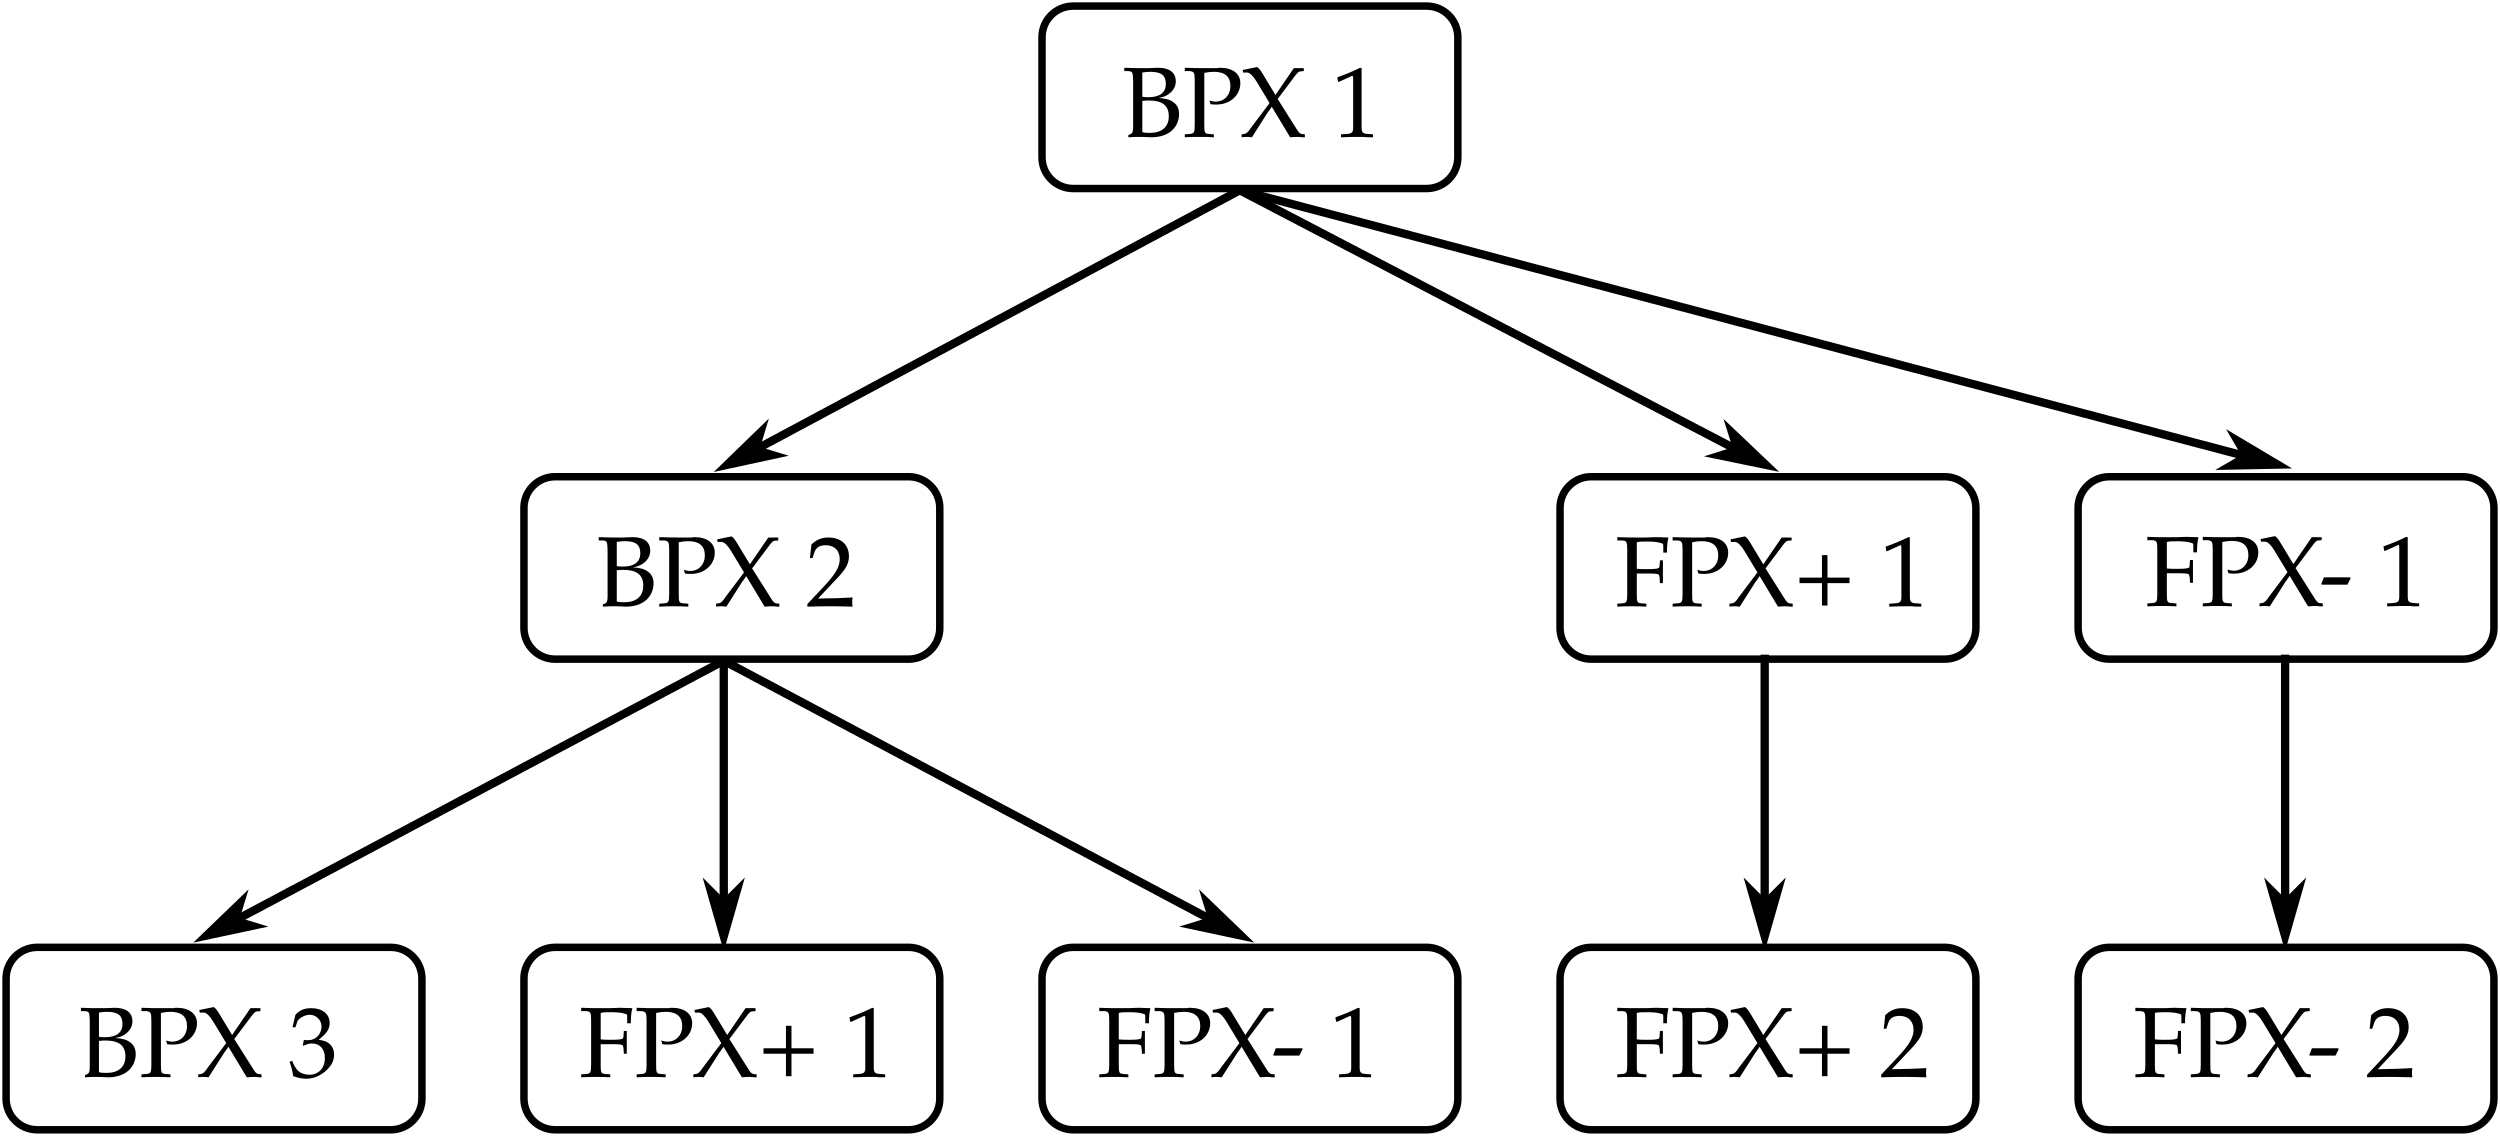
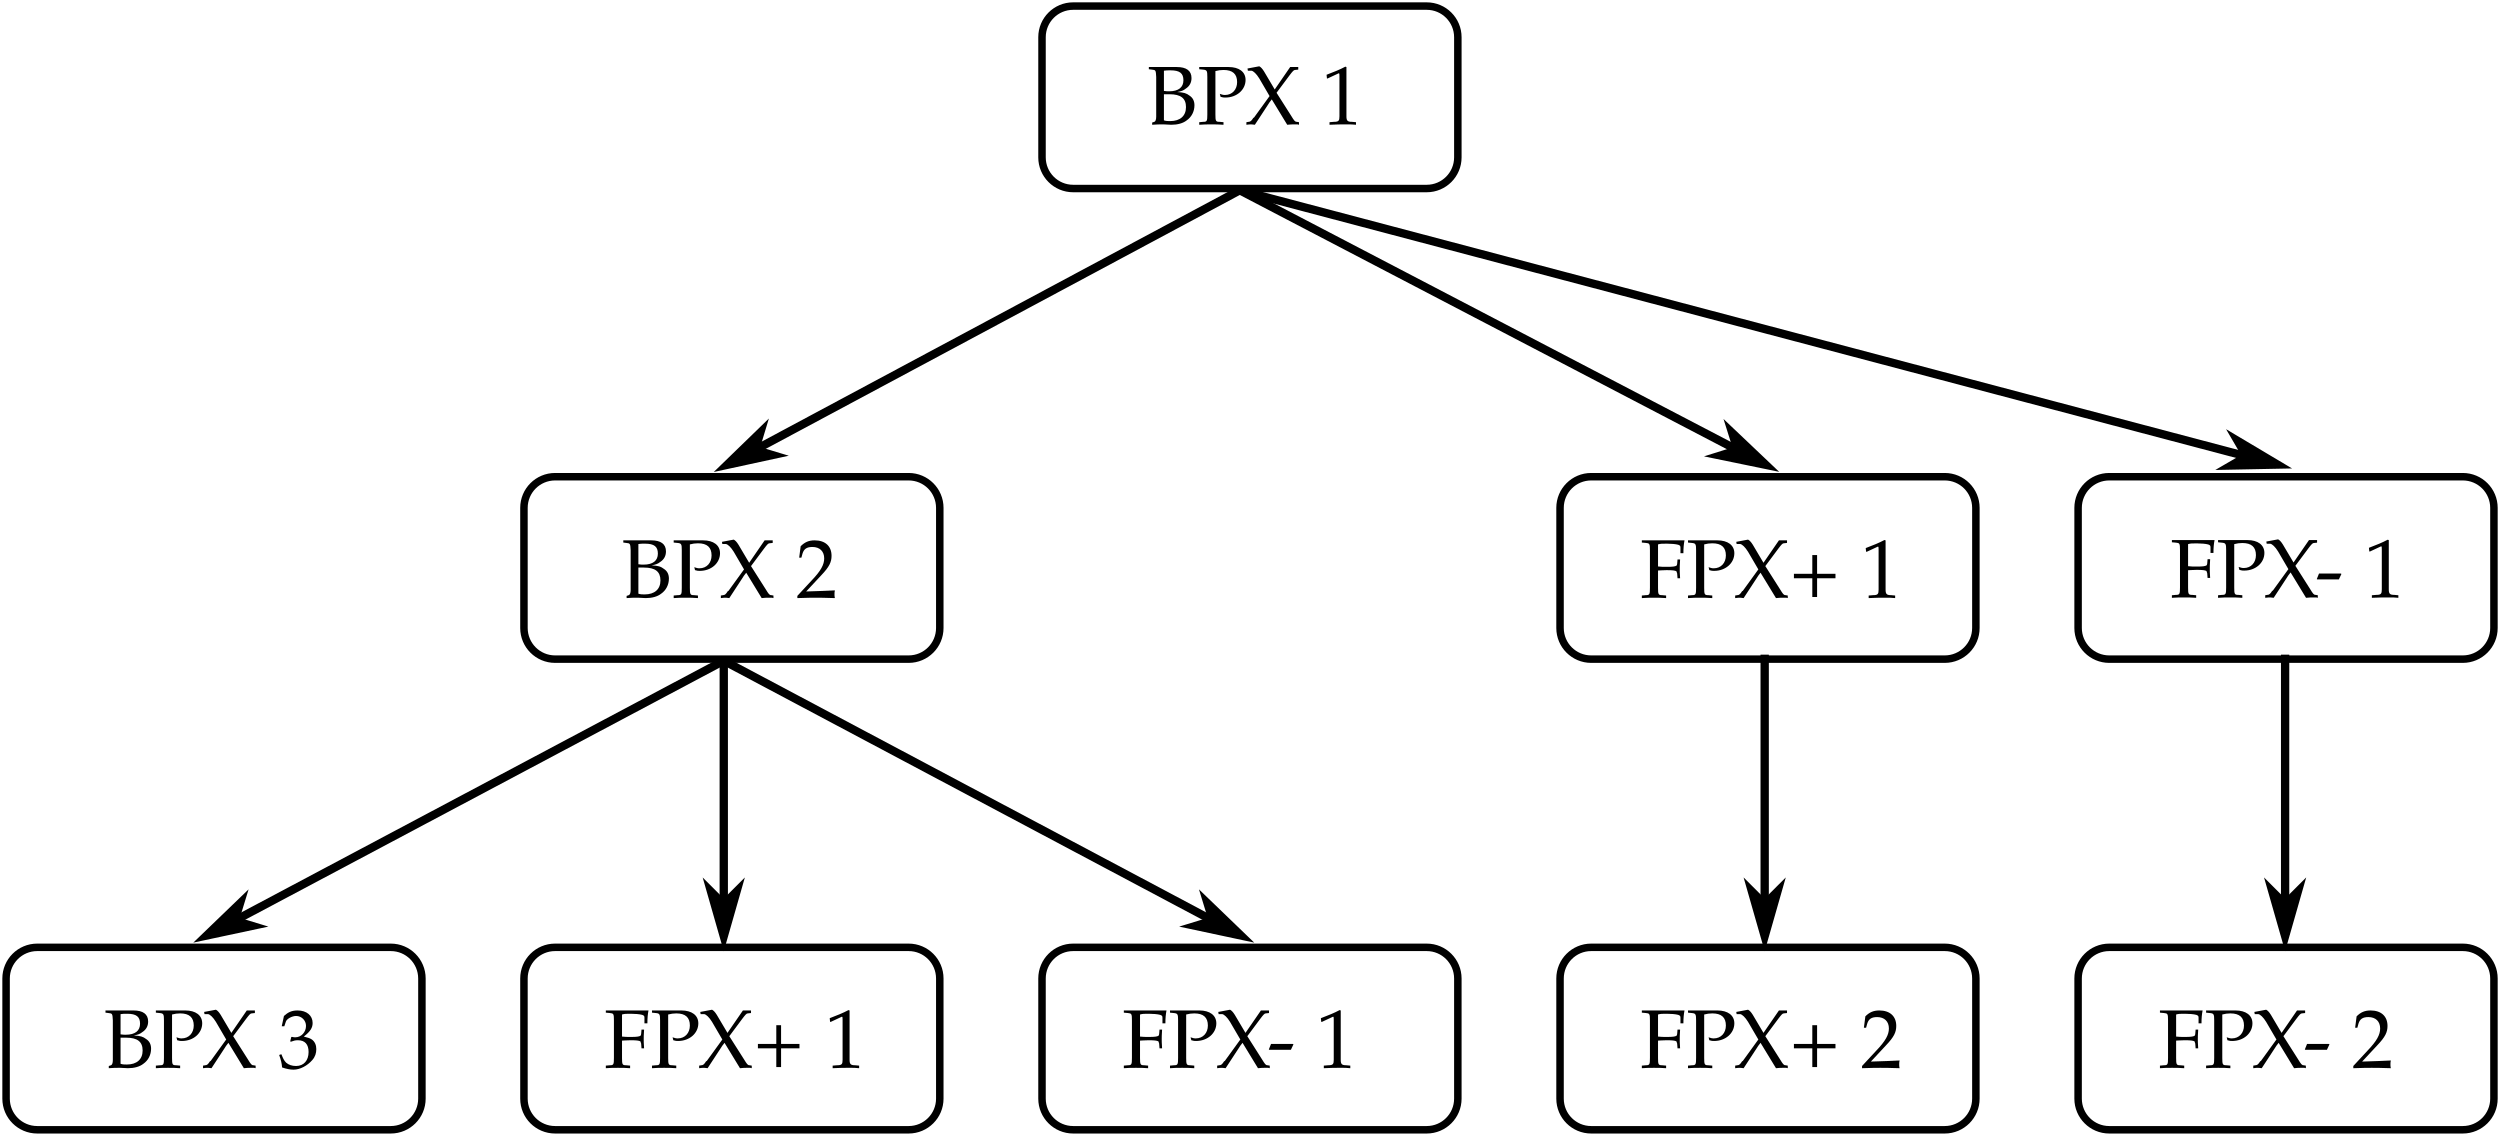
<svg xmlns="http://www.w3.org/2000/svg" width="106.214mm" height="48.258mm" viewBox="0 0 106.214 48.258" version="1.1" id="svg8">
  <defs id="defs2">
    <marker style="overflow:visible" id="marker7427" refX="0" refY="0" orient="auto">
      <path transform="matrix(-0.4,0,0,-0.4,-4,0)" style="fill:#000000;fill-opacity:1;fill-rule:evenodd;stroke:#000000;stroke-width:1pt;stroke-opacity:1" d="M 0,0 5,-5 -12.5,0 5,5 Z" id="path7425" />
    </marker>
    <marker style="overflow:visible" id="marker7369" refX="0" refY="0" orient="auto">
      <path transform="matrix(-0.4,0,0,-0.4,-4,0)" style="fill:#000000;fill-opacity:1;fill-rule:evenodd;stroke:#000000;stroke-width:1pt;stroke-opacity:1" d="M 0,0 5,-5 -12.5,0 5,5 Z" id="path7367" />
    </marker>
    <marker style="overflow:visible" id="marker7317" refX="0" refY="0" orient="auto">
      <path transform="matrix(-0.4,0,0,-0.4,-4,0)" style="fill:#000000;fill-opacity:1;fill-rule:evenodd;stroke:#000000;stroke-width:1pt;stroke-opacity:1" d="M 0,0 5,-5 -12.5,0 5,5 Z" id="path7315" />
    </marker>
    <marker style="overflow:visible" id="marker7271" refX="0" refY="0" orient="auto">
      <path transform="matrix(-0.4,0,0,-0.4,-4,0)" style="fill:#000000;fill-opacity:1;fill-rule:evenodd;stroke:#000000;stroke-width:1pt;stroke-opacity:1" d="M 0,0 5,-5 -12.5,0 5,5 Z" id="path7269" />
    </marker>
    <marker style="overflow:visible" id="marker7231" refX="0" refY="0" orient="auto">
      <path transform="matrix(-0.4,0,0,-0.4,-4,0)" style="fill:#000000;fill-opacity:1;fill-rule:evenodd;stroke:#000000;stroke-width:1pt;stroke-opacity:1" d="M 0,0 5,-5 -12.5,0 5,5 Z" id="path7229" />
    </marker>
    <marker style="overflow:visible" id="marker7197" refX="0" refY="0" orient="auto">
      <path transform="matrix(-0.4,0,0,-0.4,-4,0)" style="fill:#000000;fill-opacity:1;fill-rule:evenodd;stroke:#000000;stroke-width:1pt;stroke-opacity:1" d="M 0,0 5,-5 -12.5,0 5,5 Z" id="path7195" />
    </marker>
    <marker style="overflow:visible" id="marker7169" refX="0" refY="0" orient="auto">
      <path transform="matrix(-0.4,0,0,-0.4,-4,0)" style="fill:#000000;fill-opacity:1;fill-rule:evenodd;stroke:#000000;stroke-width:1pt;stroke-opacity:1" d="M 0,0 5,-5 -12.5,0 5,5 Z" id="path7167" />
    </marker>
    <marker orient="auto" refY="0" refX="0" id="Arrow1Mend" style="overflow:visible">
      <path id="path6305" d="M 0,0 5,-5 -12.5,0 5,5 Z" style="fill:#000000;fill-opacity:1;fill-rule:evenodd;stroke:#000000;stroke-width:1pt;stroke-opacity:1" transform="matrix(-0.4,0,0,-0.4,-4,0)" />
    </marker>
    <marker orient="auto" refY="0" refX="0" id="Arrow1Lend" style="overflow:visible">
      <path id="path6299" d="M 0,0 5,-5 -12.5,0 5,5 Z" style="fill:#000000;fill-opacity:1;fill-rule:evenodd;stroke:#000000;stroke-width:1pt;stroke-opacity:1" transform="matrix(-0.8,0,0,-0.8,-10,0)" />
    </marker>
    <clipPath clipPathUnits="userSpaceOnUse" id="clipPath638-2-4-0-4-6-8-8-8-9-2-5-4-9-9-2-0-6-1">
      <path d="m 695.137,3213.8 v 0 l -48.551,-19.41 -5.926,-2.38 2.856,5.72 9.707,19.41 2.172,-1.08 -2.172,-1.09 -9.707,19.42 -2.856,5.72 5.926,-2.38 48.551,-19.42 5.629,-2.25 -5.629,-2.26 m -1.809,4.51 0.902,-2.25 -0.902,-2.26 -48.547,19.43 0.903,2.25 2.171,1.09 9.708,-19.43 0.546,-1.08 -0.546,-1.09 -9.708,-19.42 -2.171,1.09 -0.903,2.25 z" id="path640-9-9-93-3-62-01-7-21-90-8-0-2-7-4-4-5-18-6" />
    </clipPath>
    <clipPath clipPathUnits="userSpaceOnUse" id="clipPath628-3-9-6-7-9-7-8-1-8-9-9-2-0-0-6-0-42-0">
      <path d="m 694.23,3216.06 -48.546,-19.42 9.711,19.42 -9.711,19.42 z" id="path630-1-9-0-90-7-9-0-8-1-6-9-2-6-6-2-0-6-3" />
    </clipPath>
    <clipPath clipPathUnits="userSpaceOnUse" id="clipPath638-2-4-0-4-6-8-8-8-9-2-5-4-9-9-2-0-8">
      <path d="m 695.137,3213.8 v 0 l -48.551,-19.41 -5.926,-2.38 2.856,5.72 9.707,19.41 2.172,-1.08 -2.172,-1.09 -9.707,19.42 -2.856,5.72 5.926,-2.38 48.551,-19.42 5.629,-2.25 -5.629,-2.26 m -1.809,4.51 0.902,-2.25 -0.902,-2.26 -48.547,19.43 0.903,2.25 2.171,1.09 9.708,-19.43 0.546,-1.08 -0.546,-1.09 -9.708,-19.42 -2.171,1.09 -0.903,2.25 z" id="path640-9-9-93-3-62-01-7-21-90-8-0-2-7-4-4-5-2" />
    </clipPath>
    <clipPath clipPathUnits="userSpaceOnUse" id="clipPath628-3-9-6-7-9-7-8-1-8-9-9-2-0-0-6-0-1">
      <path d="m 694.23,3216.06 -48.546,-19.42 9.711,19.42 -9.711,19.42 z" id="path630-1-9-0-90-7-9-0-8-1-6-9-2-6-6-2-0-8" />
    </clipPath>
    <clipPath clipPathUnits="userSpaceOnUse" id="clipPath638-2-4-0-4-6-8-8-8-9-2-5-4-9-9-2-9-8">
      <path d="m 695.137,3213.8 v 0 l -48.551,-19.41 -5.926,-2.38 2.856,5.72 9.707,19.41 2.172,-1.08 -2.172,-1.09 -9.707,19.42 -2.856,5.72 5.926,-2.38 48.551,-19.42 5.629,-2.25 -5.629,-2.26 m -1.809,4.51 0.902,-2.25 -0.902,-2.26 -48.547,19.43 0.903,2.25 2.171,1.09 9.708,-19.43 0.546,-1.08 -0.546,-1.09 -9.708,-19.42 -2.171,1.09 -0.903,2.25 z" id="path640-9-9-93-3-62-01-7-21-90-8-0-2-7-4-4-2-9" />
    </clipPath>
    <clipPath clipPathUnits="userSpaceOnUse" id="clipPath628-3-9-6-7-9-7-8-1-8-9-9-2-0-0-6-02-8">
      <path d="m 694.23,3216.06 -48.546,-19.42 9.711,19.42 -9.711,19.42 z" id="path630-1-9-0-90-7-9-0-8-1-6-9-2-6-6-2-7-2" />
    </clipPath>
    <clipPath clipPathUnits="userSpaceOnUse" id="clipPath638-2-4-0-4-6-8-8-8-9-2-5-4-9-9-2-1">
      <path d="m 695.137,3213.8 v 0 l -48.551,-19.41 -5.926,-2.38 2.856,5.72 9.707,19.41 2.172,-1.08 -2.172,-1.09 -9.707,19.42 -2.856,5.72 5.926,-2.38 48.551,-19.42 5.629,-2.25 -5.629,-2.26 m -1.809,4.51 0.902,-2.25 -0.902,-2.26 -48.547,19.43 0.903,2.25 2.171,1.09 9.708,-19.43 0.546,-1.08 -0.546,-1.09 -9.708,-19.42 -2.171,1.09 -0.903,2.25 z" id="path640-9-9-93-3-62-01-7-21-90-8-0-2-7-4-4-0" />
    </clipPath>
    <clipPath clipPathUnits="userSpaceOnUse" id="clipPath628-3-9-6-7-9-7-8-1-8-9-9-2-0-0-6-72">
      <path d="m 694.23,3216.06 -48.546,-19.42 9.711,19.42 -9.711,19.42 z" id="path630-1-9-0-90-7-9-0-8-1-6-9-2-6-6-2-3" />
    </clipPath>
    <clipPath clipPathUnits="userSpaceOnUse" id="clipPath638-2-4-0-4-6-8-8-8-9-2-5-4-9-9-2-0-6">
      <path d="m 695.137,3213.8 v 0 l -48.551,-19.41 -5.926,-2.38 2.856,5.72 9.707,19.41 2.172,-1.08 -2.172,-1.09 -9.707,19.42 -2.856,5.72 5.926,-2.38 48.551,-19.42 5.629,-2.25 -5.629,-2.26 m -1.809,4.51 0.902,-2.25 -0.902,-2.26 -48.547,19.43 0.903,2.25 2.171,1.09 9.708,-19.43 0.546,-1.08 -0.546,-1.09 -9.708,-19.42 -2.171,1.09 -0.903,2.25 z" id="path640-9-9-93-3-62-01-7-21-90-8-0-2-7-4-4-5-18" />
    </clipPath>
    <clipPath clipPathUnits="userSpaceOnUse" id="clipPath628-3-9-6-7-9-7-8-1-8-9-9-2-0-0-6-0-42">
      <path d="m 694.23,3216.06 -48.546,-19.42 9.711,19.42 -9.711,19.42 z" id="path630-1-9-0-90-7-9-0-8-1-6-9-2-6-6-2-0-6" />
    </clipPath>
    <clipPath clipPathUnits="userSpaceOnUse" id="clipPath638-2-4-0-4-6-8-8-8-9-2-5-4-9-9-2-9">
      <path d="m 695.137,3213.8 v 0 l -48.551,-19.41 -5.926,-2.38 2.856,5.72 9.707,19.41 2.172,-1.08 -2.172,-1.09 -9.707,19.42 -2.856,5.72 5.926,-2.38 48.551,-19.42 5.629,-2.25 -5.629,-2.26 m -1.809,4.51 0.902,-2.25 -0.902,-2.26 -48.547,19.43 0.903,2.25 2.171,1.09 9.708,-19.43 0.546,-1.08 -0.546,-1.09 -9.708,-19.42 -2.171,1.09 -0.903,2.25 z" id="path640-9-9-93-3-62-01-7-21-90-8-0-2-7-4-4-2" />
    </clipPath>
    <clipPath clipPathUnits="userSpaceOnUse" id="clipPath628-3-9-6-7-9-7-8-1-8-9-9-2-0-0-6-02">
      <path d="m 694.23,3216.06 -48.546,-19.42 9.711,19.42 -9.711,19.42 z" id="path630-1-9-0-90-7-9-0-8-1-6-9-2-6-6-2-7" />
    </clipPath>
    <clipPath clipPathUnits="userSpaceOnUse" id="clipPath638-2-4-0-4-6-8-8-8-9-2-5-4-9-9-2-0">
      <path d="m 695.137,3213.8 v 0 l -48.551,-19.41 -5.926,-2.38 2.856,5.72 9.707,19.41 2.172,-1.08 -2.172,-1.09 -9.707,19.42 -2.856,5.72 5.926,-2.38 48.551,-19.42 5.629,-2.25 -5.629,-2.26 m -1.809,4.51 0.902,-2.25 -0.902,-2.26 -48.547,19.43 0.903,2.25 2.171,1.09 9.708,-19.43 0.546,-1.08 -0.546,-1.09 -9.708,-19.42 -2.171,1.09 -0.903,2.25 z" id="path640-9-9-93-3-62-01-7-21-90-8-0-2-7-4-4-5" />
    </clipPath>
    <clipPath clipPathUnits="userSpaceOnUse" id="clipPath628-3-9-6-7-9-7-8-1-8-9-9-2-0-0-6-0">
      <path d="m 694.23,3216.06 -48.546,-19.42 9.711,19.42 -9.711,19.42 z" id="path630-1-9-0-90-7-9-0-8-1-6-9-2-6-6-2-0" />
    </clipPath>
    <clipPath clipPathUnits="userSpaceOnUse" id="clipPath638-2-4-0-4-6-8-8-8-9-2-5-4-9-9-2">
      <path d="m 695.137,3213.8 v 0 l -48.551,-19.41 -5.926,-2.38 2.856,5.72 9.707,19.41 2.172,-1.08 -2.172,-1.09 -9.707,19.42 -2.856,5.72 5.926,-2.38 48.551,-19.42 5.629,-2.25 -5.629,-2.26 m -1.809,4.51 0.902,-2.25 -0.902,-2.26 -48.547,19.43 0.903,2.25 2.171,1.09 9.708,-19.43 0.546,-1.08 -0.546,-1.09 -9.708,-19.42 -2.171,1.09 -0.903,2.25 z" id="path640-9-9-93-3-62-01-7-21-90-8-0-2-7-4-4" />
    </clipPath>
    <clipPath clipPathUnits="userSpaceOnUse" id="clipPath628-3-9-6-7-9-7-8-1-8-9-9-2-0-0-6">
      <path d="m 694.23,3216.06 -48.546,-19.42 9.711,19.42 -9.711,19.42 z" id="path630-1-9-0-90-7-9-0-8-1-6-9-2-6-6-2" />
    </clipPath>
    <clipPath clipPathUnits="userSpaceOnUse" id="clipPath638-2-4-0-4-6-8-8-8-9-2-5-4-9-4-2">
      <path d="m 695.137,3213.8 v 0 l -48.551,-19.41 -5.926,-2.38 2.856,5.72 9.707,19.41 2.172,-1.08 -2.172,-1.09 -9.707,19.42 -2.856,5.72 5.926,-2.38 48.551,-19.42 5.629,-2.25 -5.629,-2.26 m -1.809,4.51 0.902,-2.25 -0.902,-2.26 -48.547,19.43 0.903,2.25 2.171,1.09 9.708,-19.43 0.546,-1.08 -0.546,-1.09 -9.708,-19.42 -2.171,1.09 -0.903,2.25 z" id="path640-9-9-93-3-62-01-7-21-90-8-0-2-7-0-9" />
    </clipPath>
    <clipPath clipPathUnits="userSpaceOnUse" id="clipPath628-3-9-6-7-9-7-8-1-8-9-9-2-0-6-5">
      <path d="m 694.23,3216.06 -48.546,-19.42 9.711,19.42 -9.711,19.42 z" id="path630-1-9-0-90-7-9-0-8-1-6-9-2-6-2-2" />
    </clipPath>
    <clipPath clipPathUnits="userSpaceOnUse" id="clipPath638-2-4-0-4-6-8-8-8-9-2-5-4-9-9">
      <path d="m 695.137,3213.8 v 0 l -48.551,-19.41 -5.926,-2.38 2.856,5.72 9.707,19.41 2.172,-1.08 -2.172,-1.09 -9.707,19.42 -2.856,5.72 5.926,-2.38 48.551,-19.42 5.629,-2.25 -5.629,-2.26 m -1.809,4.51 0.902,-2.25 -0.902,-2.26 -48.547,19.43 0.903,2.25 2.171,1.09 9.708,-19.43 0.546,-1.08 -0.546,-1.09 -9.708,-19.42 -2.171,1.09 -0.903,2.25 z" id="path640-9-9-93-3-62-01-7-21-90-8-0-2-7-4" />
    </clipPath>
    <clipPath clipPathUnits="userSpaceOnUse" id="clipPath628-3-9-6-7-9-7-8-1-8-9-9-2-0-0">
      <path d="m 694.23,3216.06 -48.546,-19.42 9.711,19.42 -9.711,19.42 z" id="path630-1-9-0-90-7-9-0-8-1-6-9-2-6-6" />
    </clipPath>
  </defs>
  <g id="layer1" transform="translate(19.97743,-21.00762)">
-     <text xml:space="preserve" style="font-style:normal;font-weight:normal;font-size:3.387px;line-height:0%;font-family:sans-serif;letter-spacing:1.411px;word-spacing:0px;fill:#000000;fill-opacity:1;stroke:none;stroke-width:0.282px;stroke-linecap:butt;stroke-linejoin:miter;stroke-opacity:1" x="27.68" y="26.822" id="text6640-9-5-0-9-1-6-0-4-7-0-6-8-3-8-5">
-       <tspan x="27.68" y="26.822" style="font-style:normal;font-variant:normal;font-weight:500;font-stretch:normal;font-size:4.233px;line-height:1.25;font-family:'URW Palladio L';-inkscape-font-specification:'URW Palladio L Medium';letter-spacing:0px;stroke-width:0.282px" id="tspan6604">BPX 1</tspan>
+     <text xml:space="preserve" style="font-style:normal;font-variant:normal;font-weight:500;font-stretch:normal;font-size:3.528px;line-height:0%;font-family:'URW Palladio L';-inkscape-font-specification:'URW Palladio L, Medium';font-variant-ligatures:normal;font-variant-caps:normal;font-variant-numeric:normal;font-feature-settings:normal;text-align:start;letter-spacing:1.411px;word-spacing:0px;writing-mode:lr-tb;text-anchor:start;fill:#000000;fill-opacity:1;stroke:none;stroke-width:0.282px;stroke-linecap:butt;stroke-linejoin:miter;stroke-opacity:1" x="28.739" y="26.293" id="text6640-9-5-0-9-1-6-0-4-7-0-6-8-3-8-5">
+       <tspan x="28.739" y="26.293" style="font-style:normal;font-variant:normal;font-weight:500;font-stretch:normal;font-size:3.528px;line-height:1.25;font-family:'URW Palladio L';-inkscape-font-specification:'URW Palladio L, Medium';font-variant-ligatures:normal;font-variant-caps:normal;font-variant-numeric:normal;font-feature-settings:normal;text-align:start;letter-spacing:0px;writing-mode:lr-tb;text-anchor:start;stroke-width:0.282px" id="tspan6604">BPX 1</tspan>
    </text>
    <text xml:space="preserve" style="font-style:normal;font-weight:normal;font-size:3.387px;line-height:0%;font-family:sans-serif;letter-spacing:1.411px;word-spacing:0px;fill:#000000;fill-opacity:1;stroke:none;stroke-width:0.282px;stroke-linecap:butt;stroke-linejoin:miter;stroke-opacity:1" x="18.6" y="26.192" id="text6640-9-5-0-9-1-6-0-4-7-0-6-8-3-8-5-5">
      <tspan id="tspan6642-4-35-6-9-4-39-4-7-0-4-6-7-8-1-3-6" x="18.6" y="26.192" style="font-style:normal;font-variant:normal;font-weight:500;font-stretch:normal;font-size:4.233px;line-height:1.25;font-family:'URW Palladio L';-inkscape-font-specification:'URW Palladio L Medium';letter-spacing:0px;stroke-width:0.282px"> </tspan>
    </text>
-     <text xml:space="preserve" style="font-style:normal;font-weight:normal;font-size:3.387px;line-height:0%;font-family:sans-serif;letter-spacing:1.411px;word-spacing:0px;fill:#000000;fill-opacity:1;stroke:none;stroke-width:0.282px;stroke-linecap:butt;stroke-linejoin:miter;stroke-opacity:1" x="5.353" y="46.766" id="text6640-9-5-0-9-1-6-0-4-7-0-6-8-3-8-5-57">
-       <tspan x="5.353" y="46.766" style="font-style:normal;font-variant:normal;font-weight:500;font-stretch:normal;font-size:4.233px;line-height:1.25;font-family:'URW Palladio L';-inkscape-font-specification:'URW Palladio L Medium';letter-spacing:0px;stroke-width:0.282px" id="tspan6604-6">BPX 2</tspan>
+     <text xml:space="preserve" style="font-style:normal;font-variant:normal;font-weight:500;font-stretch:normal;font-size:3.528px;line-height:0%;font-family:'URW Palladio L';-inkscape-font-specification:'URW Palladio L, Medium';font-variant-ligatures:normal;font-variant-caps:normal;font-variant-numeric:normal;font-feature-settings:normal;text-align:start;letter-spacing:1.411px;word-spacing:0px;writing-mode:lr-tb;text-anchor:start;fill:#000000;fill-opacity:1;stroke:none;stroke-width:0.282px;stroke-linecap:butt;stroke-linejoin:miter;stroke-opacity:1" x="6.411" y="46.402" id="text6640-9-5-0-9-1-6-0-4-7-0-6-8-3-8-5-57">
+       <tspan x="6.411" y="46.402" style="font-style:normal;font-variant:normal;font-weight:500;font-stretch:normal;font-size:3.528px;line-height:1.25;font-family:'URW Palladio L';-inkscape-font-specification:'URW Palladio L, Medium';font-variant-ligatures:normal;font-variant-caps:normal;font-variant-numeric:normal;font-feature-settings:normal;text-align:start;letter-spacing:0px;writing-mode:lr-tb;text-anchor:start;stroke-width:0.282px" id="tspan6604-6">BPX 2</tspan>
    </text>
-     <text xml:space="preserve" style="font-style:normal;font-weight:normal;font-size:3.387px;line-height:0%;font-family:sans-serif;letter-spacing:1.411px;word-spacing:0px;fill:#000000;fill-opacity:1;stroke:none;stroke-width:0.282px;stroke-linecap:butt;stroke-linejoin:miter;stroke-opacity:1" x="48.642" y="46.766" id="text6640-9-5-0-9-1-6-0-4-7-0-6-8-3-8-5-57-4">
-       <tspan x="48.642" y="46.766" style="font-style:normal;font-variant:normal;font-weight:500;font-stretch:normal;font-size:4.233px;line-height:1.25;font-family:'URW Palladio L';-inkscape-font-specification:'URW Palladio L Medium';letter-spacing:0px;stroke-width:0.282px" id="tspan6604-6-2">FPX+ 1</tspan>
+     <text xml:space="preserve" style="font-style:normal;font-variant:normal;font-weight:500;font-stretch:normal;font-size:3.528px;line-height:0%;font-family:'URW Palladio L';-inkscape-font-specification:'URW Palladio L, Medium';font-variant-ligatures:normal;font-variant-caps:normal;font-variant-numeric:normal;font-feature-settings:normal;text-align:start;letter-spacing:1.411px;word-spacing:0px;writing-mode:lr-tb;text-anchor:start;fill:#000000;fill-opacity:1;stroke:none;stroke-width:0.282px;stroke-linecap:butt;stroke-linejoin:miter;stroke-opacity:1" x="49.701" y="46.402" id="text6640-9-5-0-9-1-6-0-4-7-0-6-8-3-8-5-57-4">
+       <tspan x="49.701" y="46.402" style="font-style:normal;font-variant:normal;font-weight:500;font-stretch:normal;font-size:3.528px;line-height:1.25;font-family:'URW Palladio L';-inkscape-font-specification:'URW Palladio L, Medium';font-variant-ligatures:normal;font-variant-caps:normal;font-variant-numeric:normal;font-feature-settings:normal;text-align:start;letter-spacing:0px;writing-mode:lr-tb;text-anchor:start;stroke-width:0.282px" id="tspan6604-6-2">FPX+ 1</tspan>
    </text>
-     <text xml:space="preserve" style="font-style:normal;font-weight:normal;font-size:3.387px;line-height:0%;font-family:sans-serif;letter-spacing:1.411px;word-spacing:0px;fill:#000000;fill-opacity:1;stroke:none;stroke-width:0.282px;stroke-linecap:butt;stroke-linejoin:miter;stroke-opacity:1" x="71.162" y="46.753" id="text6640-9-5-0-9-1-6-0-4-7-0-6-8-3-8-5-57-4-5">
-       <tspan x="71.162" y="46.753" style="font-style:normal;font-variant:normal;font-weight:500;font-stretch:normal;font-size:4.233px;line-height:1.25;font-family:'URW Palladio L';-inkscape-font-specification:'URW Palladio L Medium';letter-spacing:0px;stroke-width:0.282px" id="tspan6604-6-2-0">FPX- 1</tspan>
+     <text xml:space="preserve" style="font-style:normal;font-variant:normal;font-weight:500;font-stretch:normal;font-size:3.528px;line-height:0%;font-family:'URW Palladio L';-inkscape-font-specification:'URW Palladio L, Medium';font-variant-ligatures:normal;font-variant-caps:normal;font-variant-numeric:normal;font-feature-settings:normal;text-align:start;letter-spacing:1.411px;word-spacing:0px;writing-mode:lr-tb;text-anchor:start;fill:#000000;fill-opacity:1;stroke:none;stroke-width:0.282px;stroke-linecap:butt;stroke-linejoin:miter;stroke-opacity:1" x="72.22" y="46.389" id="text6640-9-5-0-9-1-6-0-4-7-0-6-8-3-8-5-57-4-5">
+       <tspan x="72.22" y="46.389" style="font-style:normal;font-variant:normal;font-weight:500;font-stretch:normal;font-size:3.528px;line-height:1.25;font-family:'URW Palladio L';-inkscape-font-specification:'URW Palladio L, Medium';font-variant-ligatures:normal;font-variant-caps:normal;font-variant-numeric:normal;font-feature-settings:normal;text-align:start;letter-spacing:0px;writing-mode:lr-tb;text-anchor:start;stroke-width:0.282px" id="tspan6604-6-2-0">FPX- 1</tspan>
    </text>
    <rect style="opacity:1;fill:none;fill-opacity:1;stroke:#000000;stroke-width:0.318;stroke-linecap:square;stroke-linejoin:round;stroke-miterlimit:4;stroke-dasharray:none;stroke-dashoffset:0;stroke-opacity:1" id="rect4294-7-2-52" width="17.667" height="7.751" x="24.293" y="21.266" rx="1.323" ry="1.323" />
    <rect style="opacity:1;fill:none;fill-opacity:1;stroke:#000000;stroke-width:0.318;stroke-linecap:square;stroke-linejoin:round;stroke-miterlimit:4;stroke-dasharray:none;stroke-dashoffset:0;stroke-opacity:1" id="rect4294-7-2-52-9" width="17.667" height="7.751" x="68.312" y="41.261" rx="1.323" ry="1.323" />
    <rect style="opacity:1;fill:none;fill-opacity:1;stroke:#000000;stroke-width:0.318;stroke-linecap:square;stroke-linejoin:round;stroke-miterlimit:4;stroke-dasharray:none;stroke-dashoffset:0;stroke-opacity:1" id="rect4294-7-2-52-9-7" width="17.667" height="7.751" x="46.302" y="41.261" rx="1.323" ry="1.323" />
    <rect style="opacity:1;fill:none;fill-opacity:1;stroke:#000000;stroke-width:0.318;stroke-linecap:square;stroke-linejoin:round;stroke-miterlimit:4;stroke-dasharray:none;stroke-dashoffset:0;stroke-opacity:1" id="rect4294-7-2-52-9-7-7" width="17.667" height="7.751" x="2.283" y="41.261" rx="1.323" ry="1.323" />
-     <text xml:space="preserve" style="font-style:normal;font-weight:normal;font-size:3.387px;line-height:0%;font-family:sans-serif;letter-spacing:1.411px;word-spacing:0px;fill:#000000;fill-opacity:1;stroke:none;stroke-width:0.282px;stroke-linecap:butt;stroke-linejoin:miter;stroke-opacity:1" x="4.623" y="66.761" id="text6640-9-5-0-9-1-6-0-4-7-0-6-8-3-8-5-57-4-6">
-       <tspan x="4.623" y="66.761" style="font-style:normal;font-variant:normal;font-weight:500;font-stretch:normal;font-size:4.233px;line-height:1.25;font-family:'URW Palladio L';-inkscape-font-specification:'URW Palladio L Medium';letter-spacing:0px;stroke-width:0.282px" id="tspan6604-6-2-3">FPX+ 1</tspan>
+     <text xml:space="preserve" style="font-style:normal;font-variant:normal;font-weight:500;font-stretch:normal;font-size:3.528px;line-height:0%;font-family:'URW Palladio L';-inkscape-font-specification:'URW Palladio L, Medium';font-variant-ligatures:normal;font-variant-caps:normal;font-variant-numeric:normal;font-feature-settings:normal;text-align:start;letter-spacing:1.411px;word-spacing:0px;writing-mode:lr-tb;text-anchor:start;fill:#000000;fill-opacity:1;stroke:none;stroke-width:0.282px;stroke-linecap:butt;stroke-linejoin:miter;stroke-opacity:1" x="5.682" y="66.373" id="text6640-9-5-0-9-1-6-0-4-7-0-6-8-3-8-5-57-4-6">
+       <tspan x="5.682" y="66.373" style="font-style:normal;font-variant:normal;font-weight:500;font-stretch:normal;font-size:3.528px;line-height:1.25;font-family:'URW Palladio L';-inkscape-font-specification:'URW Palladio L, Medium';font-variant-ligatures:normal;font-variant-caps:normal;font-variant-numeric:normal;font-feature-settings:normal;text-align:start;letter-spacing:0px;writing-mode:lr-tb;text-anchor:start;stroke-width:0.282px" id="tspan6604-6-2-3">FPX+ 1</tspan>
    </text>
    <rect style="opacity:1;fill:none;fill-opacity:1;stroke:#000000;stroke-width:0.318;stroke-linecap:square;stroke-linejoin:round;stroke-miterlimit:4;stroke-dasharray:none;stroke-dashoffset:0;stroke-opacity:1" id="rect4294-7-2-52-9-7-8" width="17.667" height="7.751" x="2.283" y="61.256" rx="1.323" ry="1.323" />
-     <text xml:space="preserve" style="font-style:normal;font-weight:normal;font-size:3.387px;line-height:0%;font-family:sans-serif;letter-spacing:1.411px;word-spacing:0px;fill:#000000;fill-opacity:1;stroke:none;stroke-width:0.282px;stroke-linecap:butt;stroke-linejoin:miter;stroke-opacity:1" x="26.633" y="66.761" id="text6640-9-5-0-9-1-6-0-4-7-0-6-8-3-8-5-57-4-6-0">
-       <tspan x="26.633" y="66.761" style="font-style:normal;font-variant:normal;font-weight:500;font-stretch:normal;font-size:4.233px;line-height:1.25;font-family:'URW Palladio L';-inkscape-font-specification:'URW Palladio L Medium';letter-spacing:0px;stroke-width:0.282px" id="tspan6604-6-2-3-4">FPX- 1</tspan>
+     <text xml:space="preserve" style="font-style:normal;font-variant:normal;font-weight:500;font-stretch:normal;font-size:3.528px;line-height:0%;font-family:'URW Palladio L';-inkscape-font-specification:'URW Palladio L, Medium';font-variant-ligatures:normal;font-variant-caps:normal;font-variant-numeric:normal;font-feature-settings:normal;text-align:start;letter-spacing:1.411px;word-spacing:0px;writing-mode:lr-tb;text-anchor:start;fill:#000000;fill-opacity:1;stroke:none;stroke-width:0.282px;stroke-linecap:butt;stroke-linejoin:miter;stroke-opacity:1" x="27.691" y="66.373" id="text6640-9-5-0-9-1-6-0-4-7-0-6-8-3-8-5-57-4-6-0">
+       <tspan x="27.691" y="66.373" style="font-style:normal;font-variant:normal;font-weight:500;font-stretch:normal;font-size:3.528px;line-height:1.25;font-family:'URW Palladio L';-inkscape-font-specification:'URW Palladio L, Medium';font-variant-ligatures:normal;font-variant-caps:normal;font-variant-numeric:normal;font-feature-settings:normal;text-align:start;letter-spacing:0px;writing-mode:lr-tb;text-anchor:start;stroke-width:0.282px" id="tspan6604-6-2-3-4">FPX- 1</tspan>
    </text>
    <rect style="opacity:1;fill:none;fill-opacity:1;stroke:#000000;stroke-width:0.318;stroke-linecap:square;stroke-linejoin:round;stroke-miterlimit:4;stroke-dasharray:none;stroke-dashoffset:0;stroke-opacity:1" id="rect4294-7-2-52-9-7-8-9" width="17.667" height="7.751" x="24.293" y="61.256" rx="1.323" ry="1.323" />
-     <text xml:space="preserve" style="font-style:normal;font-weight:normal;font-size:3.387px;line-height:0%;font-family:sans-serif;letter-spacing:1.411px;word-spacing:0px;fill:#000000;fill-opacity:1;stroke:none;stroke-width:0.282px;stroke-linecap:butt;stroke-linejoin:miter;stroke-opacity:1" x="-16.649" y="66.761" id="text6640-9-5-0-9-1-6-0-4-7-0-6-8-3-8-5-57-7">
-       <tspan x="-16.649" y="66.761" style="font-style:normal;font-variant:normal;font-weight:500;font-stretch:normal;font-size:4.233px;line-height:1.25;font-family:'URW Palladio L';-inkscape-font-specification:'URW Palladio L Medium';letter-spacing:0px;stroke-width:0.282px" id="tspan6604-6-9">BPX 3</tspan>
+     <text xml:space="preserve" style="font-style:normal;font-variant:normal;font-weight:500;font-stretch:normal;font-size:3.528px;line-height:0%;font-family:'URW Palladio L';-inkscape-font-specification:'URW Palladio L, Medium';font-variant-ligatures:normal;font-variant-caps:normal;font-variant-numeric:normal;font-feature-settings:normal;text-align:start;letter-spacing:1.411px;word-spacing:0px;writing-mode:lr-tb;text-anchor:start;fill:#000000;fill-opacity:1;stroke:none;stroke-width:0.282px;stroke-linecap:butt;stroke-linejoin:miter;stroke-opacity:1" x="-15.591" y="66.373" id="text6640-9-5-0-9-1-6-0-4-7-0-6-8-3-8-5-57-7">
+       <tspan x="-15.591" y="66.373" style="font-style:normal;font-variant:normal;font-weight:500;font-stretch:normal;font-size:3.528px;line-height:1.25;font-family:'URW Palladio L';-inkscape-font-specification:'URW Palladio L, Medium';font-variant-ligatures:normal;font-variant-caps:normal;font-variant-numeric:normal;font-feature-settings:normal;text-align:start;letter-spacing:0px;writing-mode:lr-tb;text-anchor:start;stroke-width:0.282px" id="tspan6604-6-9">BPX 3</tspan>
    </text>
    <rect style="opacity:1;fill:none;fill-opacity:1;stroke:#000000;stroke-width:0.318;stroke-linecap:square;stroke-linejoin:round;stroke-miterlimit:4;stroke-dasharray:none;stroke-dashoffset:0;stroke-opacity:1" id="rect4294-7-2-52-9-7-7-7" width="17.667" height="7.751" x="-19.719" y="61.256" rx="1.323" ry="1.323" />
-     <text xml:space="preserve" style="font-style:normal;font-weight:normal;font-size:3.387px;line-height:0%;font-family:sans-serif;letter-spacing:1.411px;word-spacing:0px;fill:#000000;fill-opacity:1;stroke:none;stroke-width:0.282px;stroke-linecap:butt;stroke-linejoin:miter;stroke-opacity:1" x="48.642" y="66.761" id="text6640-9-5-0-9-1-6-0-4-7-0-6-8-3-8-5-57-4-6-1">
-       <tspan x="48.642" y="66.761" style="font-style:normal;font-variant:normal;font-weight:500;font-stretch:normal;font-size:4.233px;line-height:1.25;font-family:'URW Palladio L';-inkscape-font-specification:'URW Palladio L Medium';letter-spacing:0px;stroke-width:0.282px" id="tspan6604-6-2-3-3">FPX+ 2</tspan>
+     <text xml:space="preserve" style="font-style:normal;font-variant:normal;font-weight:500;font-stretch:normal;font-size:3.528px;line-height:0%;font-family:'URW Palladio L';-inkscape-font-specification:'URW Palladio L, Medium';font-variant-ligatures:normal;font-variant-caps:normal;font-variant-numeric:normal;font-feature-settings:normal;text-align:start;letter-spacing:1.411px;word-spacing:0px;writing-mode:lr-tb;text-anchor:start;fill:#000000;fill-opacity:1;stroke:none;stroke-width:0.282px;stroke-linecap:butt;stroke-linejoin:miter;stroke-opacity:1" x="49.701" y="66.373" id="text6640-9-5-0-9-1-6-0-4-7-0-6-8-3-8-5-57-4-6-1">
+       <tspan x="49.701" y="66.373" style="font-style:normal;font-variant:normal;font-weight:500;font-stretch:normal;font-size:3.528px;line-height:1.25;font-family:'URW Palladio L';-inkscape-font-specification:'URW Palladio L, Medium';font-variant-ligatures:normal;font-variant-caps:normal;font-variant-numeric:normal;font-feature-settings:normal;text-align:start;letter-spacing:0px;writing-mode:lr-tb;text-anchor:start;stroke-width:0.282px" id="tspan6604-6-2-3-3">FPX+ 2</tspan>
    </text>
    <rect style="opacity:1;fill:none;fill-opacity:1;stroke:#000000;stroke-width:0.318;stroke-linecap:square;stroke-linejoin:round;stroke-miterlimit:4;stroke-dasharray:none;stroke-dashoffset:0;stroke-opacity:1" id="rect4294-7-2-52-9-7-8-7" width="17.667" height="7.751" x="46.302" y="61.256" rx="1.323" ry="1.323" />
-     <text xml:space="preserve" style="font-style:normal;font-weight:normal;font-size:3.387px;line-height:0%;font-family:sans-serif;letter-spacing:1.411px;word-spacing:0px;fill:#000000;fill-opacity:1;stroke:none;stroke-width:0.282px;stroke-linecap:butt;stroke-linejoin:miter;stroke-opacity:1" x="70.652" y="66.761" id="text6640-9-5-0-9-1-6-0-4-7-0-6-8-3-8-5-57-4-6-0-8">
-       <tspan x="70.652" y="66.761" style="font-style:normal;font-variant:normal;font-weight:500;font-stretch:normal;font-size:4.233px;line-height:1.25;font-family:'URW Palladio L';-inkscape-font-specification:'URW Palladio L Medium';letter-spacing:0px;stroke-width:0.282px" id="tspan6604-6-2-3-4-0">FPX- 2</tspan>
+     <text xml:space="preserve" style="font-style:normal;font-variant:normal;font-weight:500;font-stretch:normal;font-size:3.528px;line-height:0%;font-family:'URW Palladio L';-inkscape-font-specification:'URW Palladio L, Medium';font-variant-ligatures:normal;font-variant-caps:normal;font-variant-numeric:normal;font-feature-settings:normal;text-align:start;letter-spacing:1.411px;word-spacing:0px;writing-mode:lr-tb;text-anchor:start;fill:#000000;fill-opacity:1;stroke:none;stroke-width:0.282px;stroke-linecap:butt;stroke-linejoin:miter;stroke-opacity:1" x="71.71" y="66.373" id="text6640-9-5-0-9-1-6-0-4-7-0-6-8-3-8-5-57-4-6-0-8">
+       <tspan x="71.71" y="66.373" style="font-style:normal;font-variant:normal;font-weight:500;font-stretch:normal;font-size:3.528px;line-height:1.25;font-family:'URW Palladio L';-inkscape-font-specification:'URW Palladio L, Medium';font-variant-ligatures:normal;font-variant-caps:normal;font-variant-numeric:normal;font-feature-settings:normal;text-align:start;letter-spacing:0px;writing-mode:lr-tb;text-anchor:start;stroke-width:0.282px" id="tspan6604-6-2-3-4-0">FPX- 2</tspan>
    </text>
    <rect style="opacity:1;fill:none;fill-opacity:1;stroke:#000000;stroke-width:0.318;stroke-linecap:square;stroke-linejoin:round;stroke-miterlimit:4;stroke-dasharray:none;stroke-dashoffset:0;stroke-opacity:1" id="rect4294-7-2-52-9-7-8-9-9" width="17.667" height="7.751" x="68.312" y="61.256" rx="1.323" ry="1.323" />
    <path style="fill:none;fill-rule:evenodd;stroke:#000000;stroke-width:0.353;stroke-linecap:butt;stroke-linejoin:miter;stroke-miterlimit:4;stroke-dasharray:none;stroke-opacity:1;marker-end:url(#marker7369)" d="M 32.695,29.091 10.96,40.732" id="path7086" />
    <path style="fill:none;fill-rule:evenodd;stroke:#000000;stroke-width:0.353;stroke-linecap:butt;stroke-linejoin:miter;stroke-miterlimit:4;stroke-dasharray:none;stroke-opacity:1;marker-end:url(#marker7317)" d="M 32.695,29.091 54.996,40.732" id="path7088" />
    <path style="fill:none;fill-rule:evenodd;stroke:#000000;stroke-width:0.353;stroke-linecap:butt;stroke-linejoin:miter;stroke-miterlimit:4;stroke-dasharray:none;stroke-opacity:1;marker-end:url(#marker7271)" d="M 32.695,29.091 76.73,40.732" id="path7090" />
    <path style="fill:none;fill-rule:evenodd;stroke:#000000;stroke-width:0.353;stroke-linecap:butt;stroke-linejoin:miter;stroke-miterlimit:4;stroke-dasharray:none;stroke-opacity:1;marker-end:url(#marker7197)" d="M 10.772,49.079 V 60.729" id="path7092" />
    <path style="fill:none;fill-rule:evenodd;stroke:#000000;stroke-width:0.353;stroke-linecap:butt;stroke-linejoin:miter;stroke-miterlimit:4;stroke-dasharray:none;stroke-opacity:1;marker-end:url(#Arrow1Mend)" d="M 54.996,48.821 V 60.727" id="path7092-1" />
    <path style="fill:none;fill-rule:evenodd;stroke:#000000;stroke-width:0.353;stroke-linecap:butt;stroke-linejoin:miter;stroke-miterlimit:4;stroke-dasharray:none;stroke-opacity:1;marker-end:url(#marker7427)" d="M 77.107,48.821 V 60.727" id="path7092-1-6" />
    <path style="fill:none;fill-rule:evenodd;stroke:#000000;stroke-width:0.353;stroke-linecap:butt;stroke-linejoin:miter;stroke-miterlimit:4;stroke-dasharray:none;stroke-opacity:1;marker-end:url(#marker7231)" d="M 10.772,49.079 -11.151,60.729" id="path7124" />
    <path style="fill:none;fill-rule:evenodd;stroke:#000000;stroke-width:0.353;stroke-linecap:butt;stroke-linejoin:miter;stroke-miterlimit:4;stroke-dasharray:none;stroke-opacity:1;marker-end:url(#marker7169)" d="M 10.772,49.079 32.696,60.729" id="path7124-0" />
  </g>
</svg>
